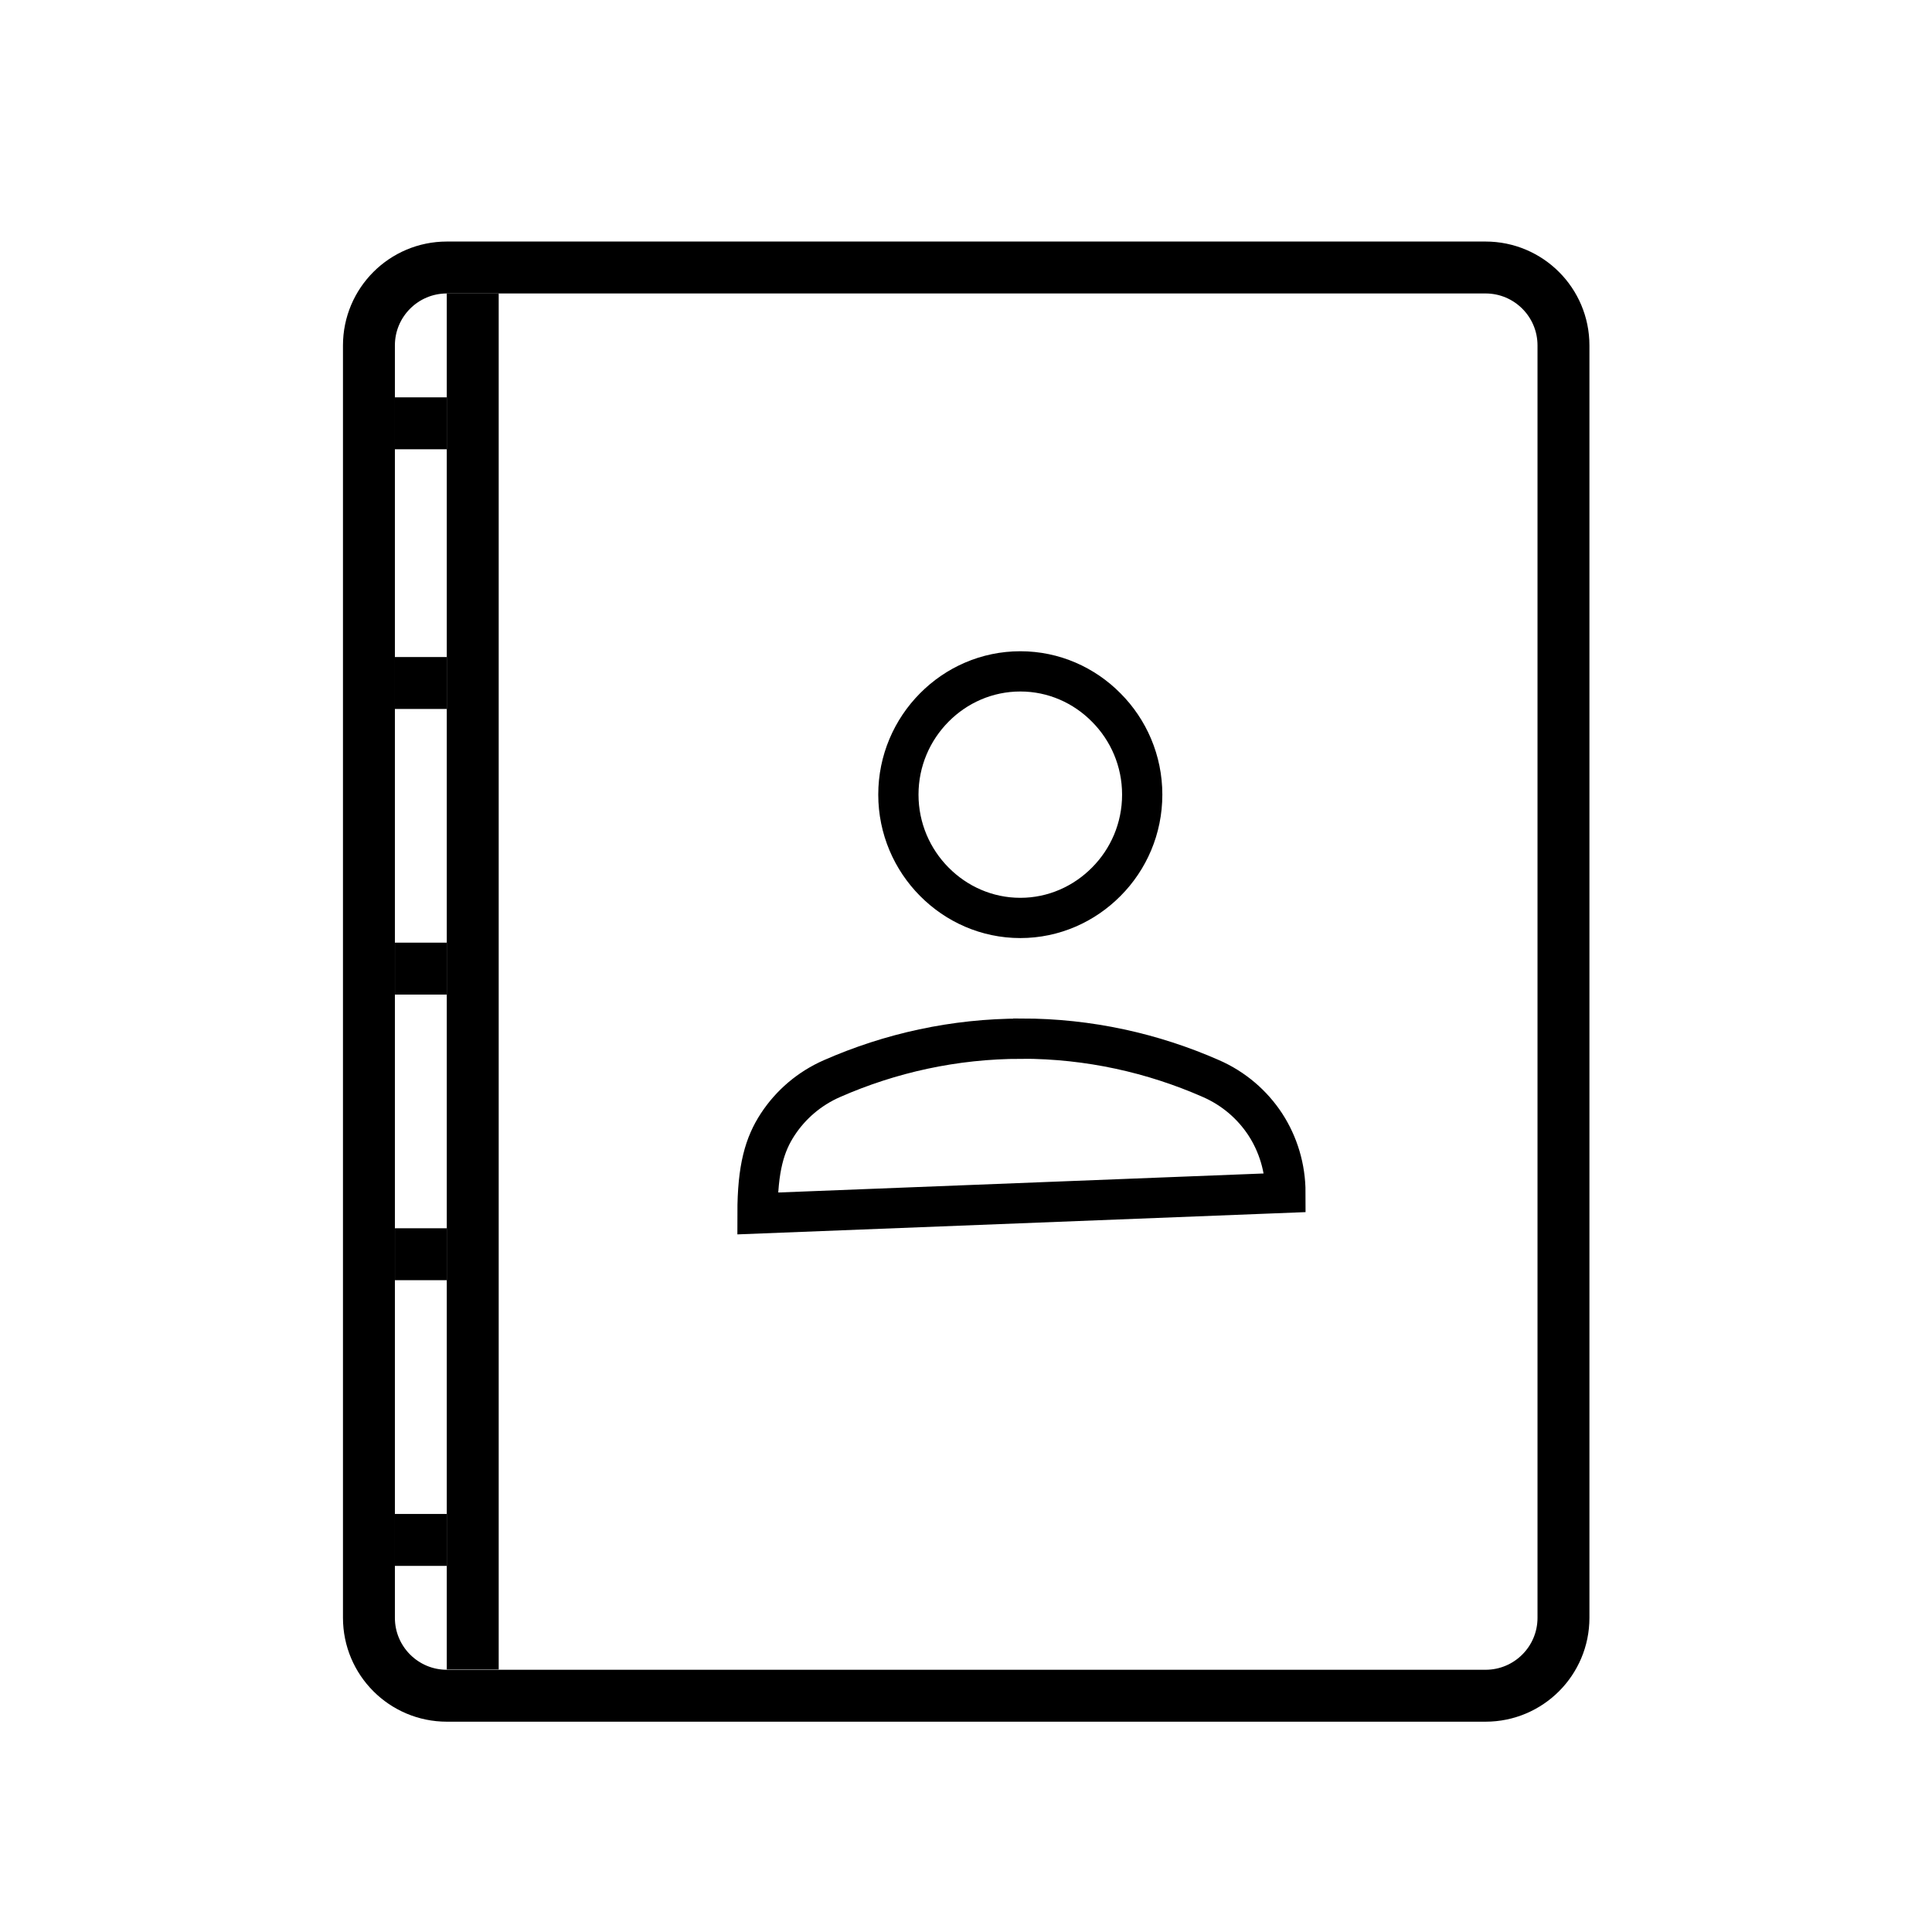
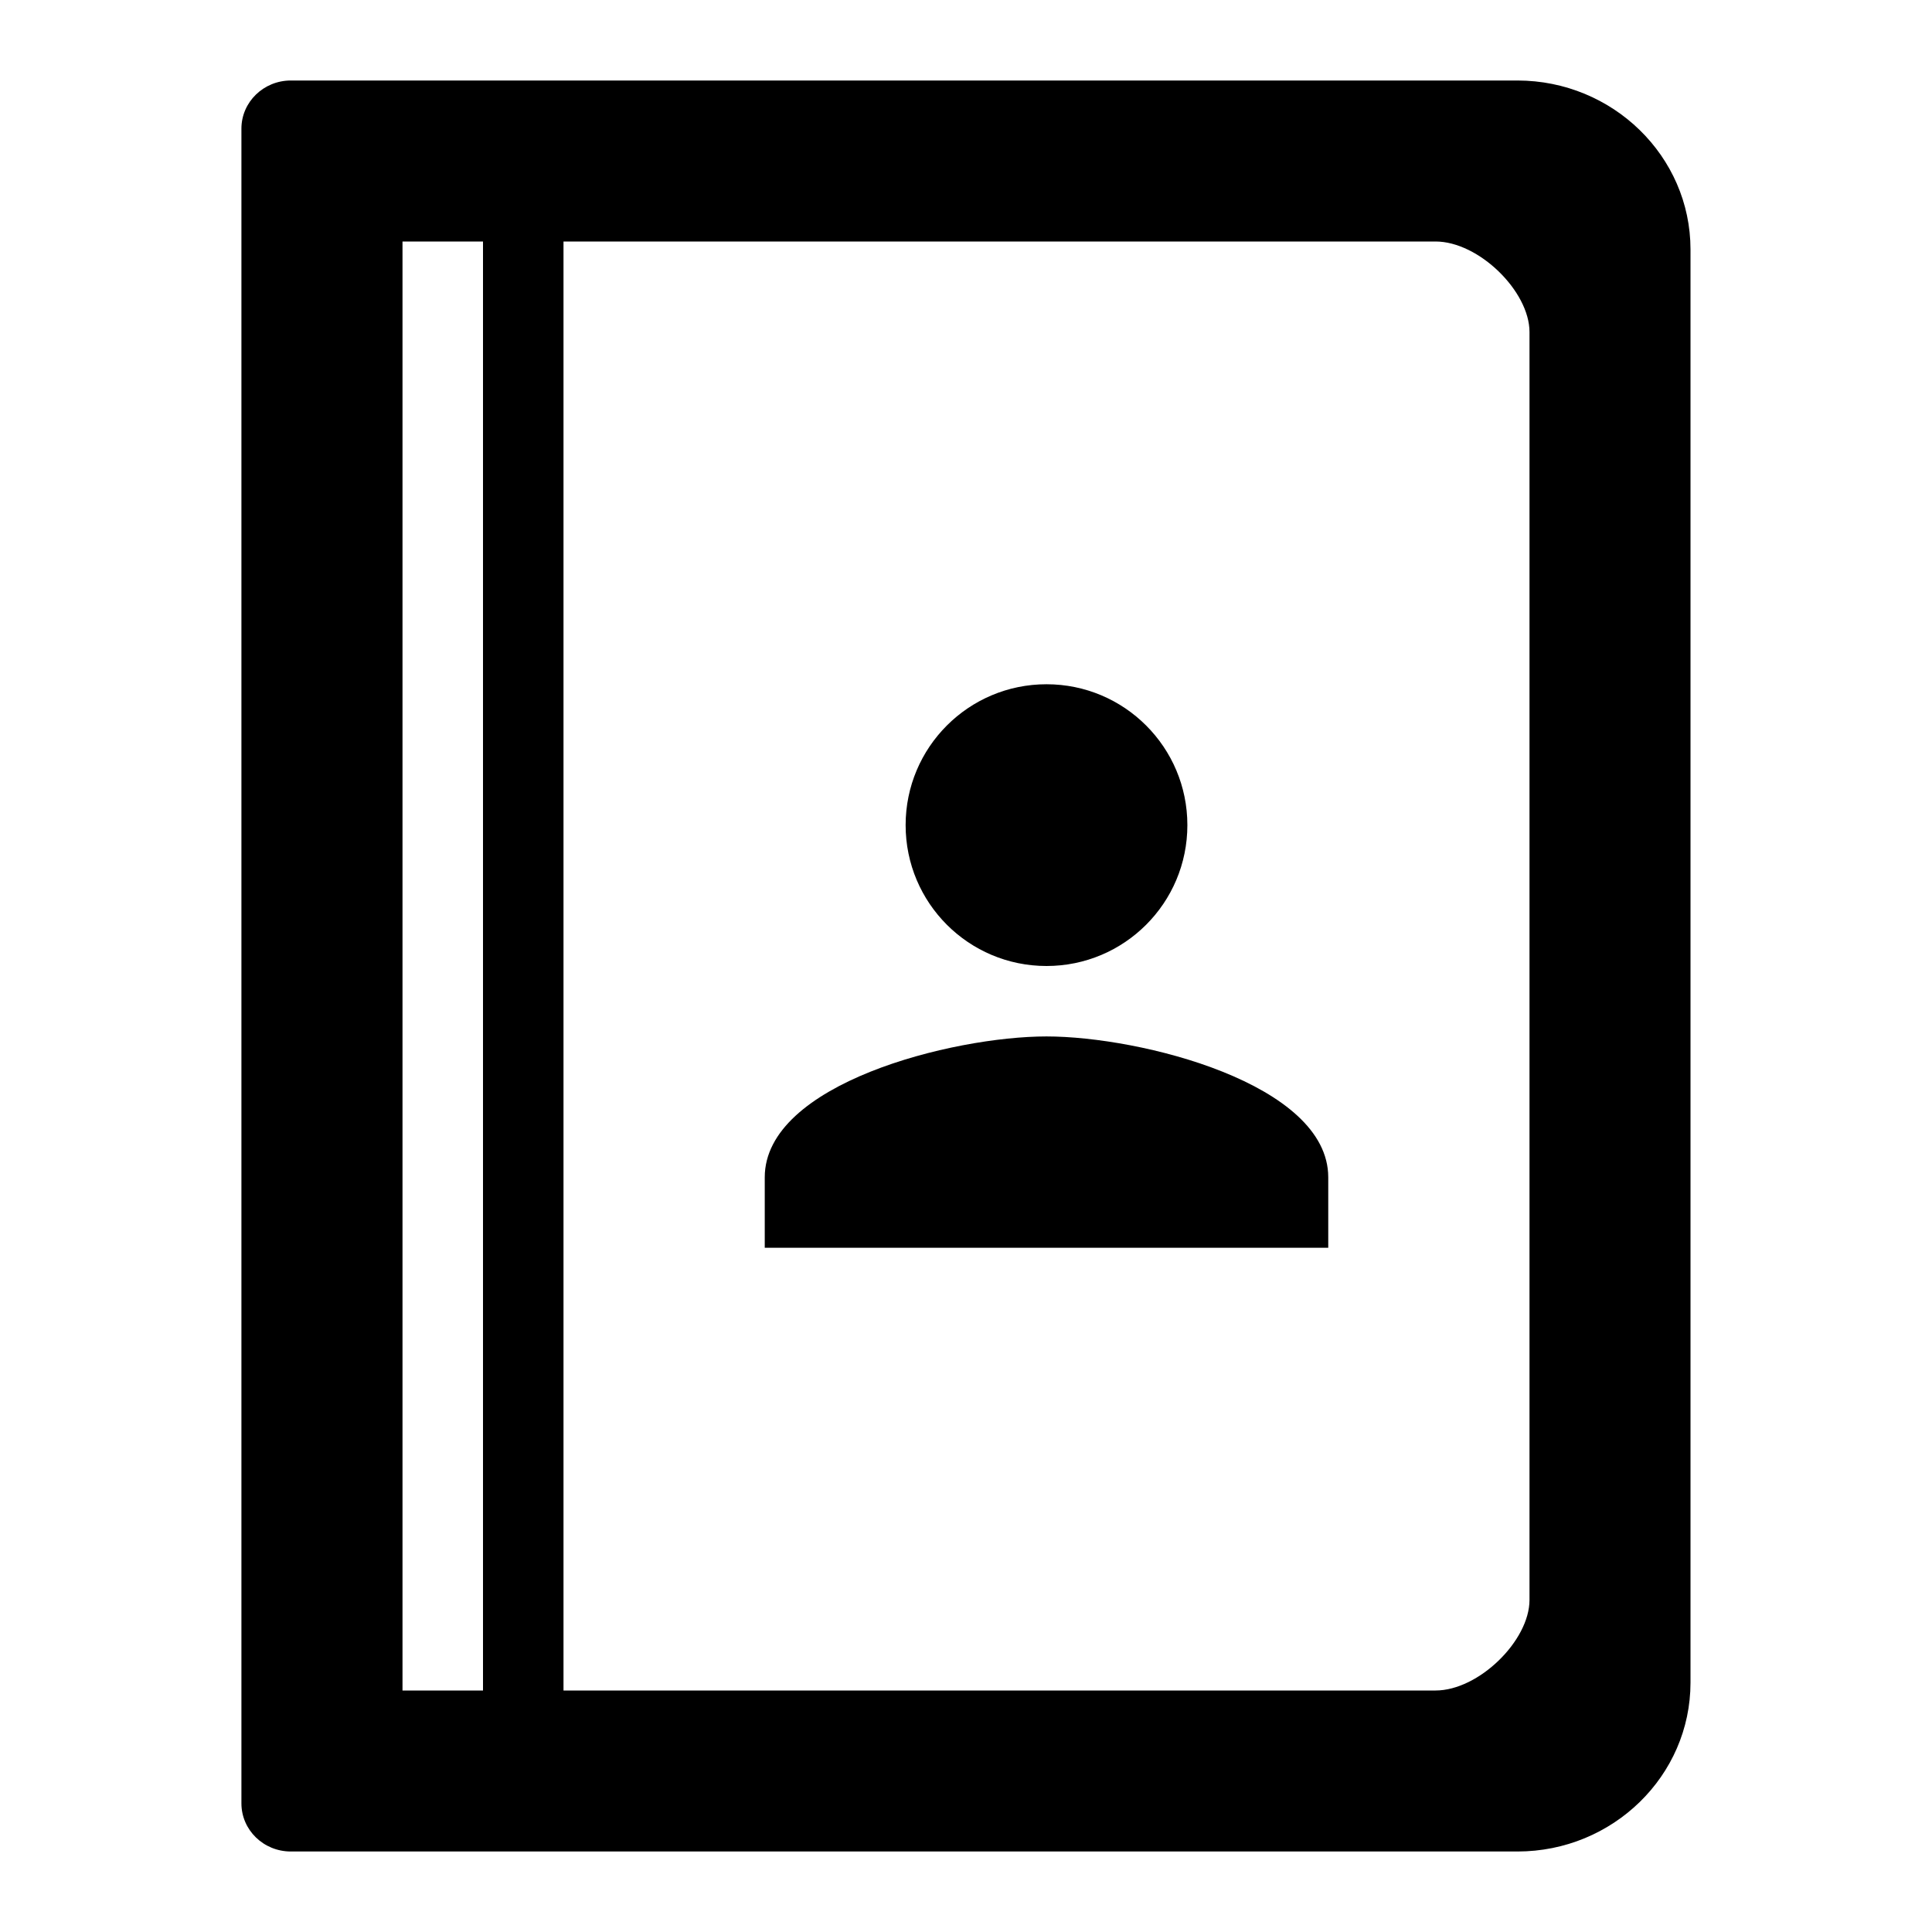
<svg xmlns="http://www.w3.org/2000/svg" width="24" height="24" viewBox="0 0 24 24">
  <g fill="none" fill-rule="evenodd">
    <g>
      <path fill="#FFF" d="M0 0H24V24H0z" />
-       <g transform="translate(4.26 3)">
-         <rect width="14.839" height="17.742" x=".323" y=".323" fill-rule="nonzero" stroke="#000" stroke-width=".645" rx=".968" />
-         <path fill="#000" d="M1.29 0.645L1.935 0.645 1.935 17.739 1.29 17.739z" />
-         <path fill="#000" d="M0.645 8.71L1.29 8.71 1.29 9.355 0.645 9.355z" transform="rotate(-90 .968 9.032)" />
-         <path fill="#000" d="M0.645 12.258L1.29 12.258 1.29 12.903 0.645 12.903z" transform="rotate(-90 .968 12.58)" />
-         <path fill="#000" d="M0.645 15.806L1.29 15.806 1.29 16.452 0.645 16.452z" transform="rotate(-90 .968 16.129)" />
-         <path fill="#000" d="M0.645 5.161L1.29 5.161 1.29 5.806 0.645 5.806z" transform="rotate(-90 .968 5.484)" />
-         <path fill="#000" d="M0.645 1.935L1.29 1.935 1.29 2.581 0.645 2.581z" transform="rotate(-90 .968 2.258)" />
-         <g>
-           <g>
-             <path fill-rule="nonzero" stroke="#000" stroke-width=".5" d="M4.415.34c.416 0 .794.172 1.068.45.276.277.446.66.446 1.081 0 .422-.17.805-.446 1.082-.274.277-.652.45-1.068.45-.417 0-.795-.173-1.069-.45-.275-.277-.446-.66-.446-1.082 0-.421.17-.804.446-1.082C3.62.512 3.998.34 4.415.34zM4.43 4.902c.837 0 1.633.18 2.352.496.282.123.514.323.676.57.16.246.25.539.25.849h0l-6.558.257c0-.567.09-.86.251-1.106.162-.247.394-.447.676-.57.72-.316 1.515-.495 2.352-.495z" transform="translate(4 5)" />
-           </g>
-         </g>
+       <g>
+         <path d="M0 0L24 0 24 24 0 24z" />
+         <path fill="#000" fill-rule="nonzero" d="M18.849 1c1.184 0 2.15.94 2.151 2.097v17.805C21 22.06 20.035 23 18.85 23H3.613c-.34 0-.614-.268-.614-.598V1.598c0-.33.275-.598.614-.598h15.235zM6 3H5v18h1V3zm11.833 0H7v18h10.833c.535 0 1.167-.618 1.167-1.125V4.125C19 3.618 18.369 3 17.833 3zM13 12.875c1.168 0 3.5.586 3.5 1.75v.875h-7v-.875c0-1.164 2.332-1.75 3.5-1.75zM13 8.5c.967 0 1.75.783 1.75 1.75S13.967 12 13 12s-1.75-.783-1.75-1.75S12.033 8.5 13 8.5z" />
      </g>
    </g>
  </g>
</svg>
